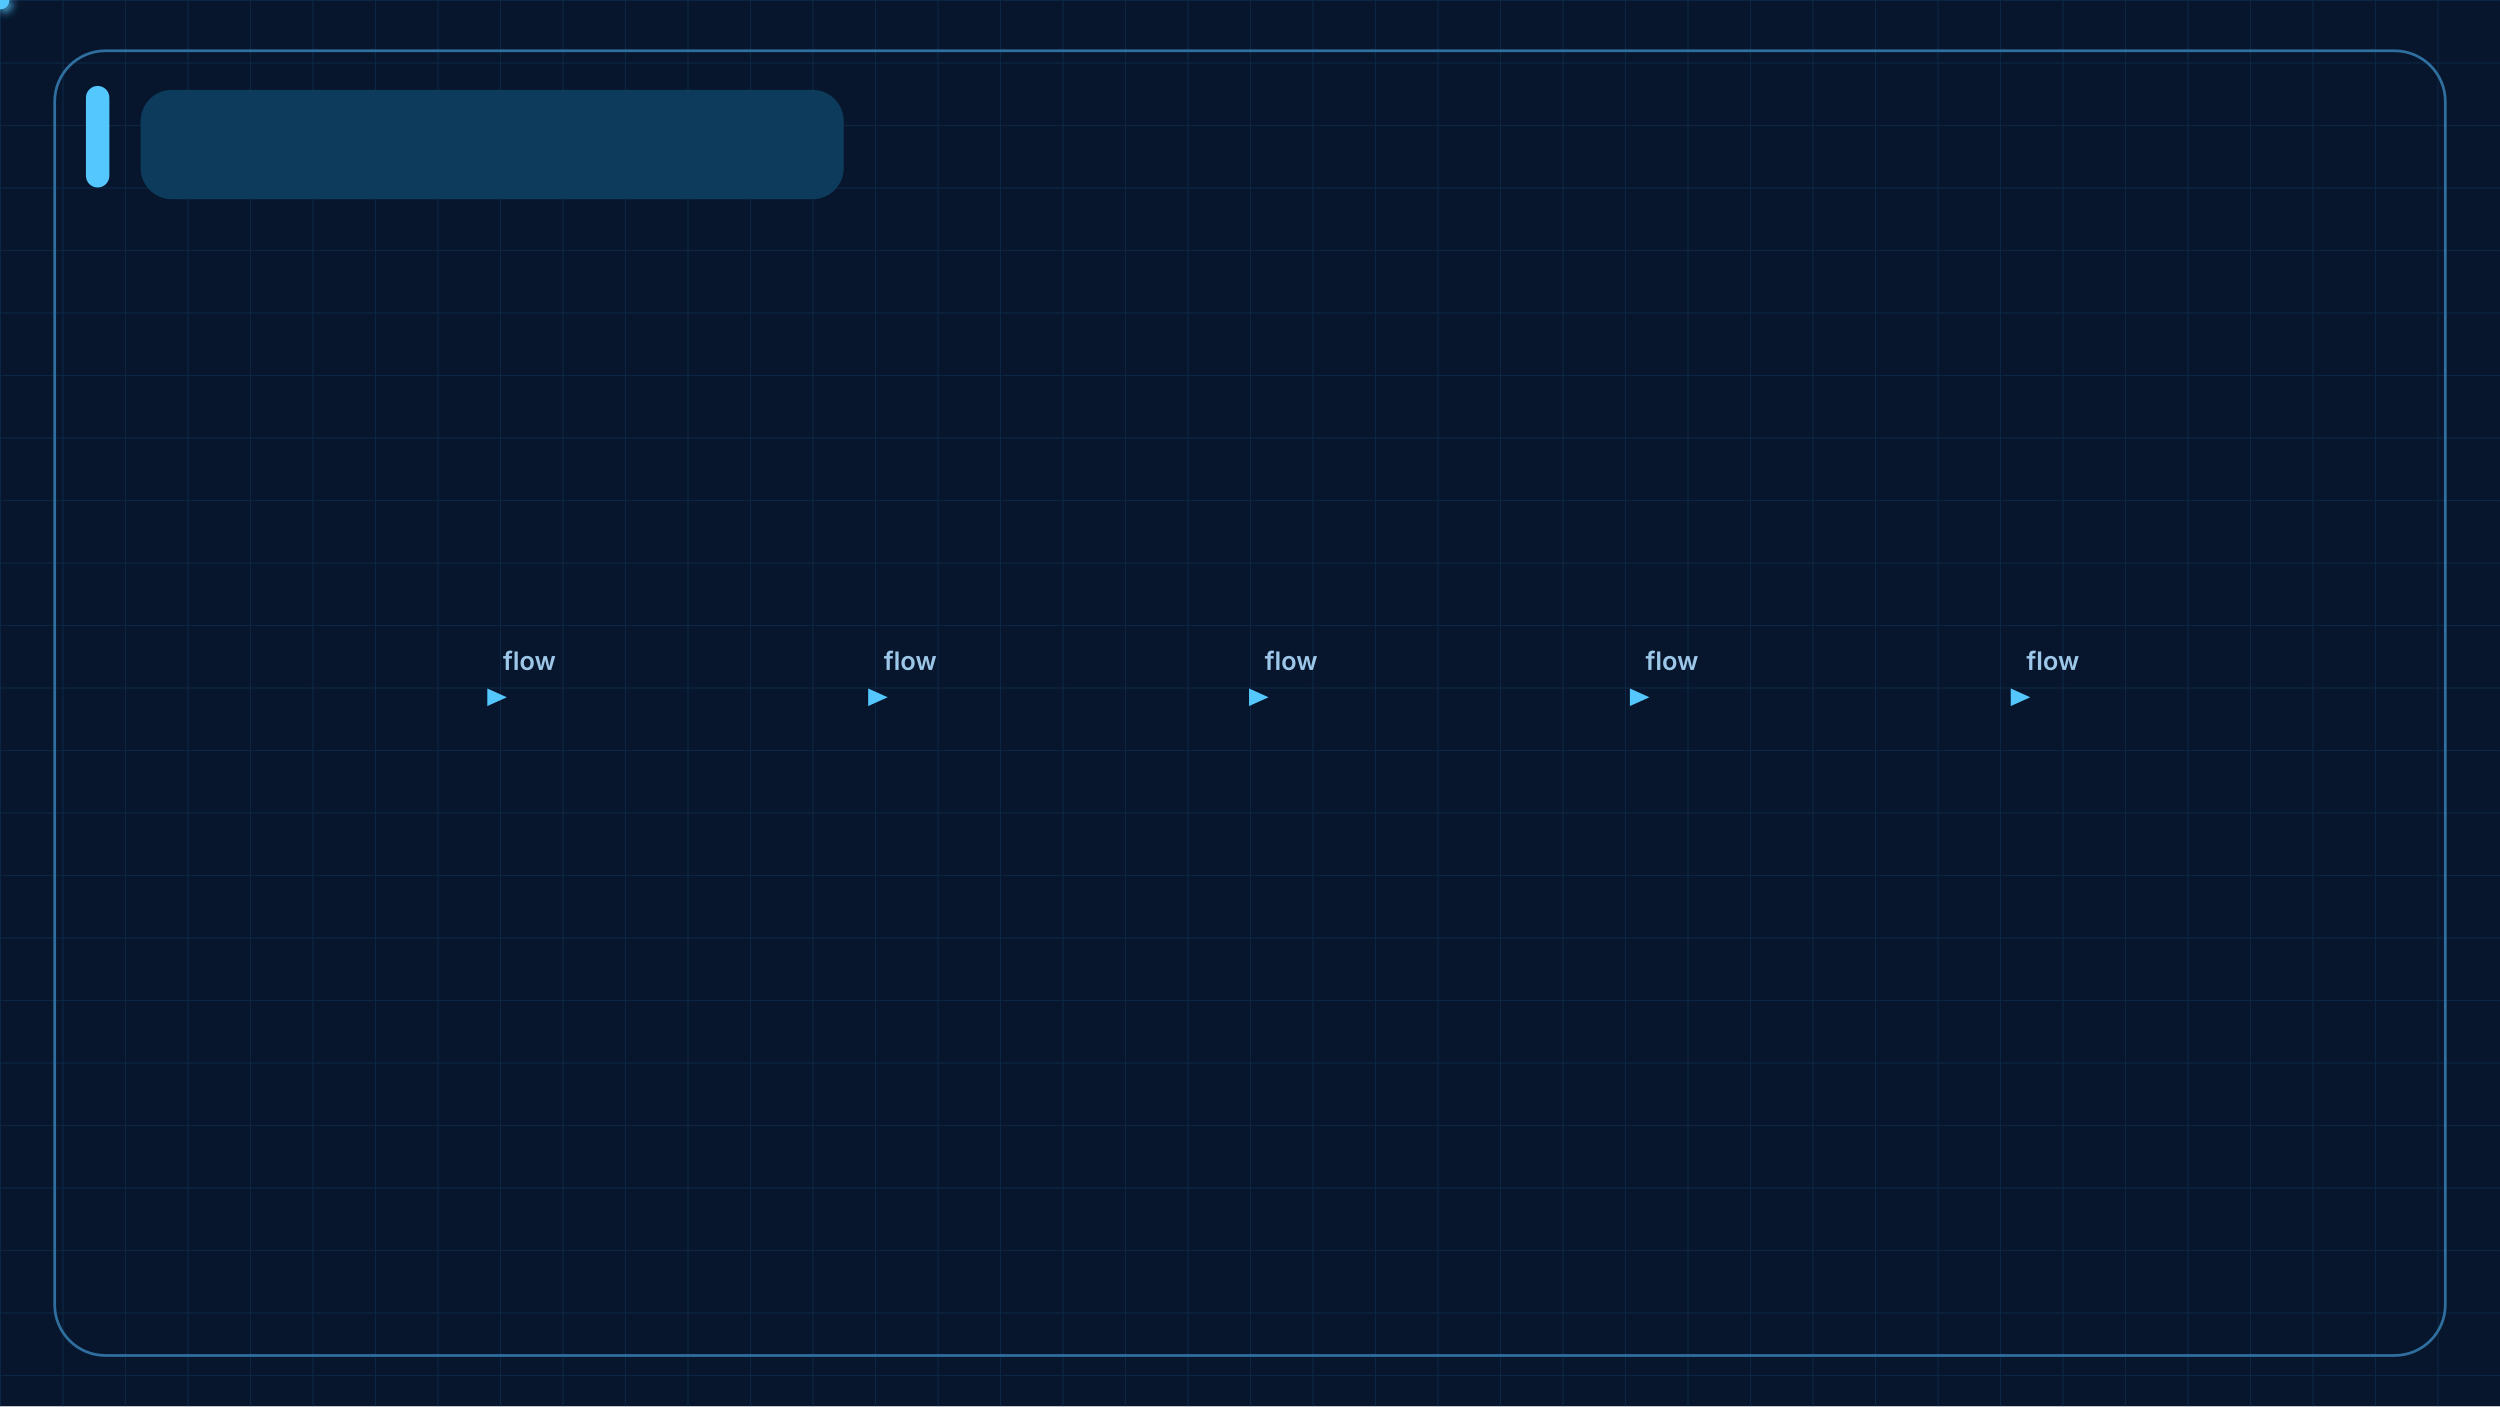
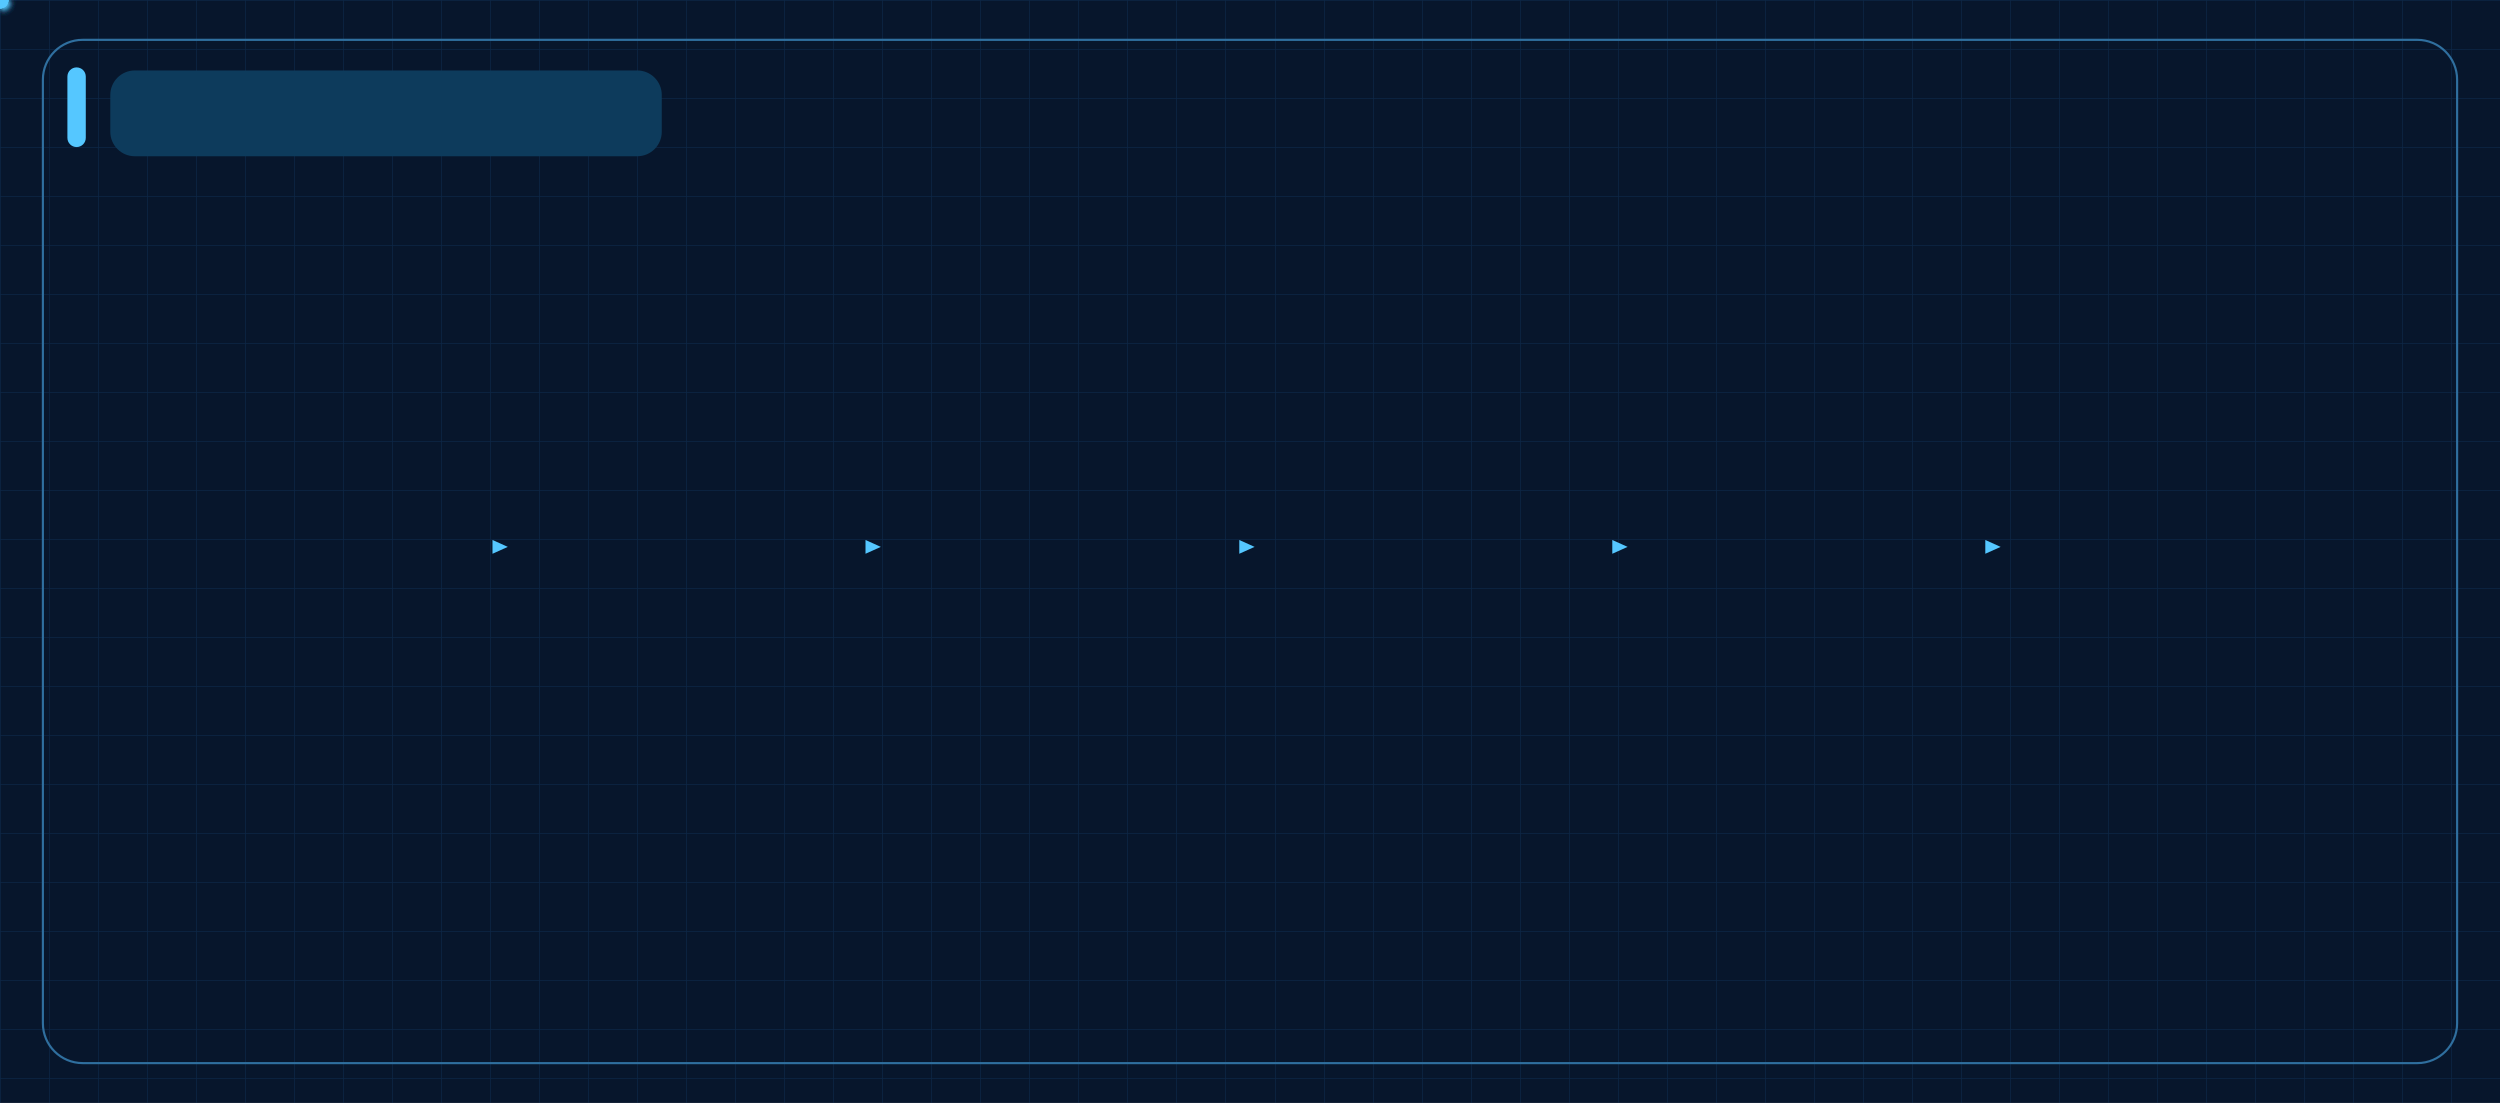
- <svg xmlns="http://www.w3.org/2000/svg" width="1280" height="720" viewBox="0 0 1280 720" role="img" aria-labelledby="diagram-title diagram-desc" data-motion-profile="teaching" data-motion-sequence="step-stagger" data-motion-edge="packet-flow" data-motion-node="icon-performance" data-motion-group="soft-reveal" data-motion-title="highlight-sweep" data-motion-reduced="subtle" data-icon-system="illustrated-character-v1">
+ <svg xmlns="http://www.w3.org/2000/svg" width="1632" height="720" viewBox="0 0 1632 720" role="img" aria-labelledby="diagram-title diagram-desc" data-motion-profile="showcase-v1" data-motion-sequence="staged" data-motion-edge="packet-flow" data-motion-node="icon-performance" data-motion-group="border-scan" data-motion-title="highlight-sweep" data-motion-reduced="subtle" data-icon-system="illustrated" data-icon-system-version="2.5.0">
  <style>
  .title { font: 700 42px ui-sans-serif, system-ui, -apple-system, BlinkMacSystemFont, "Segoe UI", sans-serif; letter-spacing: 0; }
  .subtitle { font: 400 16px ui-sans-serif, system-ui, -apple-system, BlinkMacSystemFont, "Segoe UI", sans-serif; }
  .node-title { font: 700 18px ui-sans-serif, system-ui, -apple-system, BlinkMacSystemFont, "Segoe UI", sans-serif; }
  .node-caption { font: 400 13px ui-sans-serif, system-ui, -apple-system, BlinkMacSystemFont, "Segoe UI", sans-serif; opacity: 0.84; }
  .group-label { font: 700 14px ui-sans-serif, system-ui, -apple-system, BlinkMacSystemFont, "Segoe UI", sans-serif; text-transform: uppercase; letter-spacing: 0.08em; }
  .edge-label { font: 600 13px ui-sans-serif, system-ui, -apple-system, BlinkMacSystemFont, "Segoe UI", sans-serif; }
  .step-label { font: 700 12px ui-sans-serif, system-ui, -apple-system, BlinkMacSystemFont, "Segoe UI", sans-serif; }
  .edge-flow { stroke-linecap: round; }
  .edge-draw, .edge-base { stroke-linecap: butt; stroke-linejoin: round; }
  .edge-particle { filter: url(#particle-glow); }
  .edge-arrow-particle { filter: url(#particle-glow); }
  .semantic-icon { vector-effect: non-scaling-stroke; }
  .semantic-icon-breathe { transform-box: fill-box; transform-origin: center; animation: semanticIconBreathe 2.8s ease-in-out infinite; }
  .icon-breathe-halo { pointer-events: none; filter: url(#particle-glow); }
  .node-glow, .node-burst { pointer-events: none; }
  #title-accent { transform-origin: 50px 70px; animation: titlePulse 4.8s ease-in-out infinite; }
  #title-highlight { transform-origin: 252px 74px; animation: titleSlide 5.6s ease-in-out infinite; }
  @keyframes titlePulse { 0%, 100% { opacity: 0.76; } 50% { opacity: 1; } }
  @keyframes titleSlide { 0%, 100% { transform: translateX(0); opacity: 0.9; } 50% { transform: translateX(8px); opacity: 1; } }
  @keyframes semanticIconBreathe { 0%, 100% { transform: scale(0.96); opacity: 0.72; } 50% { transform: scale(1.08); opacity: 1; } }
  @media (prefers-reduced-motion: reduce) {
    #title-accent, #title-highlight, .semantic-icon-breathe { animation: none; }
  }
</style>
  <rect width="100%" height="100%" fill="#07162c" />
  <defs>
    <filter id="soft-glow" x="-40%" y="-40%" width="180%" height="180%">
      <feGaussianBlur stdDeviation="5" result="blur" />
      <feMerge>
        <feMergeNode in="blur" />
        <feMergeNode in="SourceGraphic" />
      </feMerge>
    </filter>
    <filter id="particle-glow" x="-80%" y="-80%" width="260%" height="260%">
      <feGaussianBlur stdDeviation="2.6" result="blur" />
      <feMerge>
        <feMergeNode in="blur" />
        <feMergeNode in="SourceGraphic" />
      </feMerge>
    </filter>
    <pattern id="grid" width="32" height="32" patternUnits="userSpaceOnUse">
      <path d="M 32 0 L 0 0 0 32" fill="none" stroke="#12345c" stroke-width="1" />
    </pattern>
  </defs>
  <rect width="100%" height="100%" fill="url(#grid)" opacity="0.52" />
-   <rect x="28" y="26" width="1224" height="668" rx="26" fill="none" stroke="#2f6f9f" stroke-width="1.4" opacity="1.00" />
+   <rect x="28" y="26" width="1576" height="668" rx="26" fill="none" stroke="#2f6f9f" stroke-width="1.4" opacity="1.00" />
  <rect id="title-accent" x="44" y="44" width="12" height="52" rx="6" fill="#55c7ff" />
  <rect id="title-highlight" x="72" y="46" width="360" height="56" rx="16" fill="#0d3b5c" />
  <rect class="title-sweep" x="72" y="46" width="0" height="56" rx="16" fill="#55c7ff" opacity="0.16">
    <animate attributeName="width" values="0;360;0" dur="3.20s" begin="0.34s" repeatCount="indefinite" />
    <animate attributeName="x" values="72;72;432" dur="3.20s" begin="0.34s" repeatCount="indefinite" />
  </rect>
  <text id="main-title" x="90" y="84" class="title" fill="#e6f7ff" opacity="0">
    <animate attributeName="opacity" values="0;1" dur="0.65s" begin="0.08s" fill="freeze" />
  RAG Ingestion Pipeline
</text>
  <text x="74" y="126" class="subtitle" fill="#9cc7e8" opacity="0">
    <animate attributeName="opacity" values="0;1" dur="0.65s" begin="0.28s" fill="freeze" />
  documents become chunks, embeddings, retrieval, and grounded answers
</text>
  <g id="group-rag" class="group" opacity="0">
    <animate attributeName="opacity" values="0;1" dur="0.70s" begin="0.17s" fill="freeze" />
-     <rect x="45.0" y="250.0" width="1180.0" height="185.0" rx="22" fill="#0b1d38" fill-opacity="0.34" stroke="#55c7ff" stroke-width="1.6" stroke-dasharray="9 8">
-   </rect>
-     <text x="63.0" y="280.0" class="group-label" fill="#9cc7e8">RAG Pipeline</text>
+     <rect x="56.0" y="250.0" width="1475.0" height="185.0" rx="22" fill="#0b1d38" fill-opacity="0.34" stroke="#55c7ff" stroke-width="1.6" stroke-dasharray="9 8">
+       <animate attributeName="stroke-dashoffset" values="0;-34" dur="5.60s" begin="0.17s" repeatCount="indefinite" />
+     </rect>
+     <rect class="group-border-scan" x="56.0" y="250.0" width="1475.0" height="185.0" rx="22" fill="none" stroke="#55c7ff" stroke-width="3.4" stroke-linecap="round" stroke-dasharray="180.0 1162.0" opacity="0.72" filter="url(#soft-glow)">
+       <animate attributeName="stroke-dashoffset" values="0;-3320.0" dur="7.15s" begin="0.27s" repeatCount="indefinite" />
+     </rect>
+     <text x="74.0" y="280.0" class="group-label" fill="#9cc7e8">RAG Pipeline</text>
  </g>
  <defs>
    <marker id="arrow-1" markerWidth="12" markerHeight="12" viewBox="0 0 12 12" refX="9" refY="6" orient="auto" markerUnits="userSpaceOnUse">
      <path d="M 1 1.5 L 11 6 L 1 10.5 z" fill="#55c7ff" />
    </marker>
  </defs>
  <g class="edge" data-role="process">
-     <path class="edge-base" d="M 257.5 357.0 L 257.5 357.0" fill="none" stroke="#55c7ff" stroke-width="1.3" opacity="0.24" />
-     <path class="edge-draw" d="M 257.5 357.0 L 257.5 357.0" fill="none" stroke="#55c7ff" stroke-width="2.0" pathLength="1" stroke-dasharray="1" stroke-dashoffset="0" marker-end="url(#arrow-1)" />
-     <circle class="edge-particle edge-packet" r="4.7" fill="#55c7ff" stroke="none" opacity="0.92">
-       <animateMotion dur="1.65s" repeatCount="indefinite" path="M 257.5 357.0 L 257.5 357.0" begin="-0.19s" />
+     <path class="edge-base" d="M 329.5 357.0 L 329.5 357.0" fill="none" stroke="#55c7ff" stroke-width="1.3" opacity="0.24" />
+     <path class="edge-draw" d="M 329.5 357.0 L 329.5 357.0" fill="none" stroke="#55c7ff" stroke-width="2.0" pathLength="1" stroke-dasharray="1" stroke-dashoffset="0" marker-end="url(#arrow-1)" />
+     <circle class="edge-particle edge-packet" r="5.5" fill="#55c7ff" stroke="none" opacity="0.92">
+       <animateMotion dur="1.65s" repeatCount="indefinite" path="M 329.5 357.0 L 329.5 357.0" begin="-0.19s" />
      <animate attributeName="opacity" values="0;0.92;0" dur="1.65s" begin="-0.19s" repeatCount="indefinite" />
    </circle>
-     <text x="257.5" y="343.0" class="edge-label" fill="#9cc7e8" opacity="1">
-     flow
+     <text x="329.5" y="343.0" class="edge-label" fill="#9cc7e8" opacity="1">
+ 
  </text>
  </g>
  <defs>
    <marker id="arrow-2" markerWidth="12" markerHeight="12" viewBox="0 0 12 12" refX="9" refY="6" orient="auto" markerUnits="userSpaceOnUse">
      <path d="M 1 1.5 L 11 6 L 1 10.5 z" fill="#55c7ff" />
    </marker>
  </defs>
  <g class="edge" data-role="process">
-     <path class="edge-base" d="M 452.5 357.0 L 452.5 357.0" fill="none" stroke="#55c7ff" stroke-width="1.3" opacity="0.24" />
-     <path class="edge-draw" d="M 452.5 357.0 L 452.5 357.0" fill="none" stroke="#55c7ff" stroke-width="2.0" pathLength="1" stroke-dasharray="1" stroke-dashoffset="0" marker-end="url(#arrow-2)" />
-     <circle class="edge-particle edge-packet" r="4.7" fill="#55c7ff" stroke="none" opacity="0.92">
-       <animateMotion dur="1.65s" repeatCount="indefinite" path="M 452.5 357.0 L 452.5 357.0" begin="-0.38s" />
+     <path class="edge-base" d="M 573.0 357.0 L 573.0 357.0" fill="none" stroke="#55c7ff" stroke-width="1.3" opacity="0.24" />
+     <path class="edge-draw" d="M 573.0 357.0 L 573.0 357.0" fill="none" stroke="#55c7ff" stroke-width="2.0" pathLength="1" stroke-dasharray="1" stroke-dashoffset="0" marker-end="url(#arrow-2)" />
+     <circle class="edge-particle edge-packet" r="5.5" fill="#55c7ff" stroke="none" opacity="0.92">
+       <animateMotion dur="1.65s" repeatCount="indefinite" path="M 573.0 357.0 L 573.0 357.0" begin="-0.38s" />
      <animate attributeName="opacity" values="0;0.92;0" dur="1.65s" begin="-0.38s" repeatCount="indefinite" />
    </circle>
-     <text x="452.5" y="343.0" class="edge-label" fill="#9cc7e8" opacity="1">
-     flow
+     <text x="573.0" y="343.0" class="edge-label" fill="#9cc7e8" opacity="1">
+ 
  </text>
  </g>
  <defs>
    <marker id="arrow-3" markerWidth="12" markerHeight="12" viewBox="0 0 12 12" refX="9" refY="6" orient="auto" markerUnits="userSpaceOnUse">
      <path d="M 1 1.5 L 11 6 L 1 10.5 z" fill="#55c7ff" />
    </marker>
  </defs>
  <g class="edge" data-role="process">
-     <path class="edge-base" d="M 647.5 357.0 L 647.5 357.0" fill="none" stroke="#55c7ff" stroke-width="1.3" opacity="0.24" />
-     <path class="edge-draw" d="M 647.5 357.0 L 647.5 357.0" fill="none" stroke="#55c7ff" stroke-width="2.0" pathLength="1" stroke-dasharray="1" stroke-dashoffset="0" marker-end="url(#arrow-3)" />
-     <circle class="edge-particle edge-packet" r="4.7" fill="#55c7ff" stroke="none" opacity="0.92">
-       <animateMotion dur="1.65s" repeatCount="indefinite" path="M 647.5 357.0 L 647.5 357.0" begin="-0.57s" />
+     <path class="edge-base" d="M 817.0 357.0 L 817.0 357.0" fill="none" stroke="#55c7ff" stroke-width="1.3" opacity="0.24" />
+     <path class="edge-draw" d="M 817.0 357.0 L 817.0 357.0" fill="none" stroke="#55c7ff" stroke-width="2.0" pathLength="1" stroke-dasharray="1" stroke-dashoffset="0" marker-end="url(#arrow-3)" />
+     <circle class="edge-particle edge-packet" r="5.5" fill="#55c7ff" stroke="none" opacity="0.92">
+       <animateMotion dur="1.65s" repeatCount="indefinite" path="M 817.0 357.0 L 817.0 357.0" begin="-0.57s" />
      <animate attributeName="opacity" values="0;0.92;0" dur="1.65s" begin="-0.57s" repeatCount="indefinite" />
    </circle>
-     <text x="647.5" y="343.0" class="edge-label" fill="#9cc7e8" opacity="1">
-     flow
+     <text x="817.0" y="343.0" class="edge-label" fill="#9cc7e8" opacity="1">
+ 
  </text>
  </g>
  <defs>
    <marker id="arrow-4" markerWidth="12" markerHeight="12" viewBox="0 0 12 12" refX="9" refY="6" orient="auto" markerUnits="userSpaceOnUse">
      <path d="M 1 1.5 L 11 6 L 1 10.5 z" fill="#55c7ff" />
    </marker>
  </defs>
  <g class="edge" data-role="process">
-     <path class="edge-base" d="M 842.5 357.0 L 842.5 357.0" fill="none" stroke="#55c7ff" stroke-width="1.3" opacity="0.24" />
-     <path class="edge-draw" d="M 842.5 357.0 L 842.5 357.0" fill="none" stroke="#55c7ff" stroke-width="2.0" pathLength="1" stroke-dasharray="1" stroke-dashoffset="0" marker-end="url(#arrow-4)" />
-     <circle class="edge-particle edge-packet" r="4.7" fill="#55c7ff" stroke="none" opacity="0.92">
-       <animateMotion dur="1.65s" repeatCount="indefinite" path="M 842.5 357.0 L 842.5 357.0" begin="-0.76s" />
+     <path class="edge-base" d="M 1060.5 357.0 L 1060.5 357.0" fill="none" stroke="#55c7ff" stroke-width="1.3" opacity="0.24" />
+     <path class="edge-draw" d="M 1060.5 357.0 L 1060.5 357.0" fill="none" stroke="#55c7ff" stroke-width="2.0" pathLength="1" stroke-dasharray="1" stroke-dashoffset="0" marker-end="url(#arrow-4)" />
+     <circle class="edge-particle edge-packet" r="5.5" fill="#55c7ff" stroke="none" opacity="0.92">
+       <animateMotion dur="1.65s" repeatCount="indefinite" path="M 1060.5 357.0 L 1060.5 357.0" begin="-0.76s" />
      <animate attributeName="opacity" values="0;0.92;0" dur="1.65s" begin="-0.76s" repeatCount="indefinite" />
    </circle>
-     <text x="842.5" y="343.0" class="edge-label" fill="#9cc7e8" opacity="1">
-     flow
+     <text x="1060.5" y="343.0" class="edge-label" fill="#9cc7e8" opacity="1">
+ 
  </text>
  </g>
  <defs>
    <marker id="arrow-5" markerWidth="12" markerHeight="12" viewBox="0 0 12 12" refX="9" refY="6" orient="auto" markerUnits="userSpaceOnUse">
      <path d="M 1 1.5 L 11 6 L 1 10.5 z" fill="#55c7ff" />
    </marker>
  </defs>
  <g class="edge" data-role="process">
-     <path class="edge-base" d="M 1037.5 357.0 L 1037.5 357.0" fill="none" stroke="#55c7ff" stroke-width="1.3" opacity="0.24" />
-     <path class="edge-draw" d="M 1037.5 357.0 L 1037.5 357.0" fill="none" stroke="#55c7ff" stroke-width="2.0" pathLength="1" stroke-dasharray="1" stroke-dashoffset="0" marker-end="url(#arrow-5)" />
-     <text x="1037.5" y="343.0" class="edge-label" fill="#9cc7e8" opacity="1">
-     flow
+     <path class="edge-base" d="M 1304.0 357.0 L 1304.0 357.0" fill="none" stroke="#55c7ff" stroke-width="1.3" opacity="0.24" />
+     <path class="edge-draw" d="M 1304.0 357.0 L 1304.0 357.0" fill="none" stroke="#55c7ff" stroke-width="2.0" pathLength="1" stroke-dasharray="1" stroke-dashoffset="0" marker-end="url(#arrow-5)" />
+     <circle class="edge-particle edge-packet" r="5.5" fill="#55c7ff" stroke="none" opacity="0.92">
+       <animateMotion dur="1.65s" repeatCount="indefinite" path="M 1304.0 357.0 L 1304.0 357.0" begin="-0.95s" />
+       <animate attributeName="opacity" values="0;0.92;0" dur="1.65s" begin="-0.95s" repeatCount="indefinite" />
+     </circle>
+     <text x="1304.0" y="343.0" class="edge-label" fill="#9cc7e8" opacity="1">
+ 
  </text>
  </g>
  <g id="node-docs" class="node motion-node" data-role="source" opacity="0">
    <animate attributeName="opacity" values="0;1" dur="0.55s" begin="0.25s" fill="freeze" />
-     <rect x="70.0" y="315.0" width="180.0" height="84.0" rx="8.0" fill="#0b273c" stroke="#7dd3fc" stroke-width="1.8" />
-     <g class="semantic-icon-wrap semantic-icon-character-wrap" data-icon="folder" data-node-id="docs" opacity="0.98">
-       <g id="icon-docs-root" class="semantic-icon semantic-icon-illustrated-character-v1" data-semantic-role="file-store-ready" data-rest-opacity="1" transform="translate(88.8 332.6) scale(0.4872)">
-         <g class="illustrated-character-motion-shell">
-           <path id="icon-docs-folder" class="illustrated-character-part illustrated-character-folder" data-rest-opacity="1" d="M17 36h27l7 8h32v37H17z" fill="#ffd45e" stroke="#283047" stroke-width="3" stroke-linecap="round" stroke-linejoin="round" />
-           <path id="icon-docs-tab" class="illustrated-character-part illustrated-character-tab" data-rest-opacity="1" d="M18 36h25l7 8H18z" fill="#ff9e42" stroke="#283047" stroke-width="3" stroke-linecap="round" stroke-linejoin="round" />
-           <path id="icon-docs-sheet" class="illustrated-character-part illustrated-character-sheet" data-rest-opacity="1" d="M47 49h23v24H47z" fill="#fffdf6" stroke="#283047" stroke-width="3" stroke-linecap="round" stroke-linejoin="round" />
-           <path id="icon-docs-sheet-line" class="illustrated-character-part illustrated-character-sheet-line" data-rest-opacity="1" d="M52 58h12m-12 6h9" fill="none" stroke="#283047" stroke-width="3" stroke-linecap="round" stroke-linejoin="round" />
-           <circle id="icon-docs-seal" class="illustrated-character-part illustrated-character-seal" data-rest-opacity="1" cx="75" cy="72" r="8" fill="#49c99a" stroke="#283047" stroke-width="3" stroke-linecap="round" stroke-linejoin="round" />
-           <path id="icon-docs-seal-mark" class="illustrated-character-part illustrated-character-seal-mark" data-rest-opacity="1" d="M71 72l3 3 5-6" fill="none" stroke="#283047" stroke-width="3" stroke-linecap="round" stroke-linejoin="round" />
-         </g>
-       </g>
-     </g>
-     <text x="186.4" y="343.0" text-anchor="middle" fill="#e6f7ff">
-       <tspan x="186.4" dy="18" class="node-title">Docs</tspan>
-       <tspan x="186.4" dy="17" class="node-caption">source</tspan>
-       <tspan x="186.4" dy="17" class="node-caption">files</tspan>
+     <rect x="88.0" y="315.0" width="240.0" height="84.0" rx="8.0" fill="#0b273c" stroke="#7dd3fc" stroke-width="1.8" />
+     <g class="semantic-icon-wrap semantic-icon-character-wrap semantic-icon-illustrated-wrap" data-icon="folder" data-node-id="docs" opacity="1">
+       <g id="icon-docs-root" class="semantic-icon semantic-icon-illustrated" data-icon-system="illustrated" data-icon-system-version="2.5.0" data-semantic-role="collection-store-index-organize" data-rest-opacity="1" transform="translate(112.0 313.0) scale(0.7333)">
+         <g class="illustrated-character-motion-shell">
+           <circle id="icon-docs-wash" class="illustrated-part illustrated-wash" data-rest-opacity="1" cx="60" cy="61" r="49" fill="#2a2512" stroke="none" stroke-width="3.4" stroke-linecap="round" stroke-linejoin="round" />
+           <path id="icon-docs-folder-back" class="illustrated-part illustrated-folder-back" data-rest-opacity="1" d="M18 43h31l9 9h44v45H18Z" fill="#5268c9" stroke="#cfe9f5" stroke-width="3.4" stroke-linecap="round" stroke-linejoin="round" />
+           <path id="icon-docs-folder-tab" class="illustrated-part illustrated-folder-tab" data-rest-opacity="1" d="M18 43h31l9 9H18Z" fill="#b58b29" stroke="#cfe9f5" stroke-width="3" stroke-linecap="round" stroke-linejoin="round" />
+           <rect id="icon-docs-document" class="illustrated-part illustrated-document" data-rest-opacity="1" x="50" y="35" width="31" height="40" rx="5" fill="#0b1d38" stroke="#cfe9f5" stroke-width="3" stroke-linecap="round" stroke-linejoin="round" />
+           <path id="icon-docs-folder-front" class="illustrated-part illustrated-folder-front" data-rest-opacity="1" d="M18 60h86l-8 37H27Z" fill="#b58b29" stroke="#cfe9f5" stroke-width="3.4" stroke-linecap="round" stroke-linejoin="round" />
+           <rect id="icon-docs-index-label" class="illustrated-part illustrated-index-label" data-rest-opacity="1" x="44" y="70" width="34" height="15" rx="7.5" fill="#28b980" stroke="#cfe9f5" stroke-width="2.5" stroke-linecap="round" stroke-linejoin="round" />
+         </g>
+       </g>
+     </g>
+     <text x="277.0" y="343.0" text-anchor="middle" fill="#e6f7ff">
+       <tspan x="277.0" dy="18" class="node-title">Docs</tspan>
+       <tspan x="277.0" dy="17" class="node-caption">source</tspan>
+       <tspan x="277.0" dy="17" class="node-caption">files</tspan>
    </text>
  </g>
  <g id="node-chunk" class="node motion-node" data-role="process" opacity="0">
    <animate attributeName="opacity" values="0;1" dur="0.55s" begin="0.37s" fill="freeze" />
-     <rect x="265.0" y="315.0" width="180.0" height="84.0" rx="8.0" fill="#0b1d38" stroke="#55c7ff" stroke-width="1.8" />
-     <g class="semantic-icon-wrap semantic-icon-character-wrap" data-icon="file" data-node-id="chunk" opacity="0.98">
-       <g id="icon-chunk-root" class="semantic-icon semantic-icon-illustrated-character-v1" data-semantic-role="note-write-settle" data-rest-opacity="1" transform="translate(283.8 332.6) scale(0.4872)">
-         <g class="illustrated-character-motion-shell">
-           <path id="icon-chunk-page" class="illustrated-character-part illustrated-character-page" data-rest-opacity="1" d="M28 18h30l15 15v49H28z" fill="#fffdf6" stroke="#283047" stroke-width="3" stroke-linecap="round" stroke-linejoin="round" />
-           <path id="icon-chunk-corner" class="illustrated-character-part illustrated-character-corner" data-rest-opacity="1" d="M58 18v16h15" fill="#c5b8f2" stroke="#283047" stroke-width="3" stroke-linecap="round" stroke-linejoin="round" />
-           <path id="icon-chunk-line-1" class="illustrated-character-part illustrated-character-line-1" data-rest-opacity="1" d="M38 48h25" fill="none" stroke="#283047" stroke-width="3" stroke-linecap="round" stroke-linejoin="round" />
-           <path id="icon-chunk-line-2" class="illustrated-character-part illustrated-character-line-2" data-rest-opacity="1" d="M38 57h22" fill="none" stroke="#283047" stroke-width="3" stroke-linecap="round" stroke-linejoin="round" />
-           <path id="icon-chunk-line-3" class="illustrated-character-part illustrated-character-line-3" data-rest-opacity="1" d="M38 66h16" fill="none" stroke="#283047" stroke-width="3" stroke-linecap="round" stroke-linejoin="round" />
-           <circle id="icon-chunk-dot" class="illustrated-character-part illustrated-character-dot" data-rest-opacity="1" cx="30" cy="74" r="5" fill="#49c99a" stroke="#283047" stroke-width="3" stroke-linecap="round" stroke-linejoin="round" />
-         </g>
-       </g>
-     </g>
-     <text x="381.4" y="343.0" text-anchor="middle" fill="#e6f7ff">
-       <tspan x="381.4" dy="18" class="node-title">Chunk</tspan>
-       <tspan x="381.4" dy="17" class="node-caption">split text</tspan>
+     <rect x="331.0" y="315.0" width="240.0" height="84.0" rx="8.0" fill="#0b1d38" stroke="#55c7ff" stroke-width="1.8" />
+     <g class="semantic-icon-wrap semantic-icon-character-wrap semantic-icon-illustrated-wrap" data-icon="file" data-node-id="chunk" opacity="1">
+       <g id="icon-chunk-root" class="semantic-icon semantic-icon-illustrated" data-icon-system="illustrated" data-icon-system-version="2.5.0" data-semantic-role="document-content-attach-reference" data-rest-opacity="1" transform="translate(355.0 313.0) scale(0.7333)">
+         <g class="illustrated-character-motion-shell">
+           <circle id="icon-chunk-wash" class="illustrated-part illustrated-wash" data-rest-opacity="1" cx="60" cy="61" r="49" fill="#101b45" stroke="none" stroke-width="3.4" stroke-linecap="round" stroke-linejoin="round" />
+           <rect id="icon-chunk-page" class="illustrated-part illustrated-page" data-rest-opacity="1" x="29" y="17" width="62" height="86" rx="8" fill="#0b1d38" stroke="#cfe9f5" stroke-width="3.4" stroke-linecap="round" stroke-linejoin="round" />
+           <path id="icon-chunk-paperclip" class="illustrated-part illustrated-paperclip" data-rest-opacity="1" d="M45 35v38c0 13 18 13 18 0V44c0-8-11-8-11 0v27c0 5 6 5 6 0V49" fill="none" stroke="#667de0" stroke-width="4" stroke-linecap="round" stroke-linejoin="round" />
+           <path id="icon-chunk-content-lines" class="illustrated-part illustrated-content-lines" data-rest-opacity="1" d="M68 49h12M68 64h12" fill="none" stroke="#58d5ce" stroke-width="3" stroke-linecap="round" stroke-linejoin="round" />
+         </g>
+       </g>
+     </g>
+     <text x="520.0" y="343.0" text-anchor="middle" fill="#e6f7ff">
+       <tspan x="520.0" dy="18" class="node-title">Chunk</tspan>
+       <tspan x="520.0" dy="17" class="node-caption">split text</tspan>
    </text>
  </g>
  <g id="node-embed" class="node motion-node" data-role="tool" opacity="0">
    <animate attributeName="opacity" values="0;1" dur="0.55s" begin="0.49s" fill="freeze" />
-     <rect x="460.0" y="315.0" width="180.0" height="84.0" rx="8.0" fill="#1f2835" stroke="#f6d365" stroke-width="1.8" />
-     <g class="semantic-icon-wrap semantic-icon-character-wrap" data-icon="api" data-node-id="embed" opacity="0.98">
-       <g id="icon-embed-root" class="semantic-icon semantic-icon-illustrated-character-v1" data-semantic-role="signal-request-return" data-rest-opacity="1" transform="translate(478.8 332.6) scale(0.4872)">
-         <g class="illustrated-character-motion-shell">
-           <rect id="icon-embed-interface" class="illustrated-character-part illustrated-character-interface" data-rest-opacity="1" x="19" y="27" width="62" height="46" rx="7" fill="#fffdf6" stroke="#283047" stroke-width="3" stroke-linecap="round" stroke-linejoin="round" />
-           <path id="icon-embed-interface-top" class="illustrated-character-part illustrated-character-interface-top" data-rest-opacity="1" d="M20 39h60" fill="none" stroke="#283047" stroke-width="3" stroke-linecap="round" stroke-linejoin="round" />
-           <circle id="icon-embed-interface-dot" class="illustrated-character-part illustrated-character-interface-dot" data-rest-opacity="1" cx="28" cy="33" r="2" fill="#ffd2b8" stroke="#283047" stroke-width="3" stroke-linecap="round" stroke-linejoin="round" />
-           <path id="icon-embed-request" class="illustrated-character-part illustrated-character-request" data-rest-opacity="1" d="M31 53h24m-7-7 7 7-7 7" fill="none" stroke="#283047" stroke-width="3" stroke-linecap="round" stroke-linejoin="round" />
-           <path id="icon-embed-receipt" class="illustrated-character-part illustrated-character-receipt" data-rest-opacity="1" d="M68 61H44m7-7-7 7 7 7" fill="none" stroke="#283047" stroke-width="3" stroke-linecap="round" stroke-linejoin="round" />
-           <circle id="icon-embed-status" class="illustrated-character-part illustrated-character-status" data-rest-opacity="1" cx="73" cy="28" r="7" fill="#49c99a" stroke="#283047" stroke-width="3" stroke-linecap="round" stroke-linejoin="round" />
-         </g>
-       </g>
-     </g>
-     <text x="576.4" y="343.0" text-anchor="middle" fill="#e6f7ff">
-       <tspan x="576.4" dy="18" class="node-title">Embed</tspan>
-       <tspan x="576.4" dy="17" class="node-caption">vectors</tspan>
+     <rect x="575.0" y="315.0" width="240.0" height="84.0" rx="8.0" fill="#1f2835" stroke="#f6d365" stroke-width="1.8" />
+     <g class="semantic-icon-wrap semantic-icon-character-wrap semantic-icon-illustrated-wrap" data-icon="api" data-node-id="embed" opacity="1">
+       <g id="icon-embed-root" class="semantic-icon semantic-icon-illustrated" data-icon-system="illustrated" data-icon-system-version="2.5.0" data-semantic-role="request-route-response" data-rest-opacity="1" transform="translate(599.0 313.0) scale(0.7333)">
+         <g class="illustrated-character-motion-shell">
+           <circle id="icon-embed-wash" class="illustrated-part illustrated-wash" data-rest-opacity="1" cx="59" cy="61" r="49" fill="#101b45" stroke="none" stroke-width="3.4" stroke-linecap="round" stroke-linejoin="round" />
+           <rect id="icon-embed-gateway" class="illustrated-part illustrated-gateway" data-rest-opacity="1" x="30" y="24" width="60" height="72" rx="16" fill="#0b1d38" stroke="#cfe9f5" stroke-width="3.4" stroke-linecap="round" stroke-linejoin="round" />
+           <path id="icon-embed-api-glyph" class="illustrated-part illustrated-api-glyph" data-rest-opacity="1" d="M51 44 42 60l9 16m18-32 9 16-9 16M63 40l-7 40" fill="none" stroke="#667de0" stroke-width="3.4" stroke-linecap="round" stroke-linejoin="round" />
+           <path id="icon-embed-request-path" class="illustrated-part illustrated-request-path" data-rest-opacity="1" d="M10 45h27m-8-7 8 7-8 7" fill="none" stroke="#168f89" stroke-width="3" stroke-linecap="round" stroke-linejoin="round" />
+           <circle id="icon-embed-request-token" class="illustrated-part illustrated-request-token" data-rest-opacity="1" cx="12" cy="45" r="5" fill="#c64f79" stroke="#cfe9f5" stroke-width="2.4" stroke-linecap="round" stroke-linejoin="round" />
+           <path id="icon-embed-response-path" class="illustrated-part illustrated-response-path" data-rest-opacity="1" d="M110 76H83m8-7-8 7 8 7" fill="none" stroke="#a7b8ff" stroke-width="3" stroke-linecap="round" stroke-linejoin="round" />
+           <circle id="icon-embed-response-token" class="illustrated-part illustrated-response-token" data-rest-opacity="1" cx="108" cy="76" r="5" fill="#b58b29" stroke="#cfe9f5" stroke-width="2.4" stroke-linecap="round" stroke-linejoin="round" />
+         </g>
+       </g>
+     </g>
+     <text x="764.0" y="343.0" text-anchor="middle" fill="#e6f7ff">
+       <tspan x="764.0" dy="18" class="node-title">Embed</tspan>
+       <tspan x="764.0" dy="17" class="node-caption">vectors</tspan>
    </text>
  </g>
  <g id="node-vector" class="node motion-node" data-role="memory" opacity="0">
    <animate attributeName="opacity" values="0;1" dur="0.55s" begin="0.61s" fill="freeze" />
-     <rect x="655.0" y="315.0" width="180.0" height="84.0" rx="8.0" fill="#0b2f2b" stroke="#33e6a6" stroke-width="1.8" />
-     <g class="semantic-icon-wrap semantic-icon-character-wrap" data-icon="database" data-node-id="vector" opacity="0.98">
-       <g id="icon-vector-root" class="semantic-icon semantic-icon-illustrated-character-v1" data-semantic-role="ingest-settle-confirm" data-rest-opacity="1" transform="translate(673.8 332.6) scale(0.4872)">
-         <g class="illustrated-character-motion-shell">
-           <path id="icon-vector-hat" class="illustrated-character-part illustrated-character-hat" data-rest-opacity="1" d="M31 29c8-15 30-15 38 0l-4 8H35z" fill="#ff9e42" stroke="#283047" stroke-width="3" stroke-linecap="round" stroke-linejoin="round" />
-           <path id="icon-vector-hat-band" class="illustrated-character-part illustrated-character-hat-band" data-rest-opacity="1" d="M34 35h32" fill="none" stroke="#283047" stroke-width="3" stroke-linecap="round" stroke-linejoin="round" />
-           <path id="icon-vector-bucket" class="illustrated-character-part illustrated-character-bucket" data-rest-opacity="1" d="M27 43h47l-5 43H32z" fill="#39b8b5" stroke="#283047" stroke-width="3" stroke-linecap="round" stroke-linejoin="round" />
-           <path id="icon-vector-handle" class="illustrated-character-part illustrated-character-handle" data-rest-opacity="1" d="M34 45c0-18 33-18 33 0" fill="none" stroke="#283047" stroke-width="3" stroke-linecap="round" stroke-linejoin="round" />
-           <path id="icon-vector-liquid" class="illustrated-character-part illustrated-character-liquid" data-rest-opacity="1" d="M31 71c9-6 16 5 25 0 7-4 12 0 15 2l-2 13H32z" fill="#ff9e42" stroke="#283047" stroke-width="3" stroke-linecap="round" stroke-linejoin="round" />
-           <circle id="icon-vector-bead" class="illustrated-character-part illustrated-character-bead" data-rest-opacity="1" cx="51" cy="24" r="4" fill="#ffd45e" stroke="#283047" stroke-width="3" stroke-linecap="round" stroke-linejoin="round" />
-           <path id="icon-vector-check" class="illustrated-character-part illustrated-character-check" data-rest-opacity="1" d="M47 56l5 5 10-11" fill="none" stroke="#283047" stroke-width="3" stroke-linecap="round" stroke-linejoin="round" />
-           <path id="icon-vector-spill" class="illustrated-character-part illustrated-character-spill" data-rest-opacity="1" d="M25 86c8-2 15 2 23 0 9-2 17 4 29 1-2 10-14 11-25 9-14 3-27 0-27-10z" fill="#ff9e42" stroke="#283047" stroke-width="3" stroke-linecap="round" stroke-linejoin="round" />
-         </g>
-       </g>
-     </g>
-     <text x="771.4" y="343.0" text-anchor="middle" fill="#e6f7ff">
-       <tspan x="771.4" dy="18" class="node-title">Vector</tspan>
-       <tspan x="771.4" dy="18" class="node-title">DB</tspan>
-       <tspan x="771.4" dy="17" class="node-caption">store</tspan>
+     <rect x="819.0" y="315.0" width="240.0" height="84.0" rx="8.0" fill="#0b2f2b" stroke="#33e6a6" stroke-width="1.8" />
+     <g class="semantic-icon-wrap semantic-icon-character-wrap semantic-icon-illustrated-wrap" data-icon="database" data-node-id="vector" opacity="1">
+       <g id="icon-vector-root" class="semantic-icon semantic-icon-illustrated" data-icon-system="illustrated" data-icon-system-version="2.5.0" data-semantic-role="data-ingest-store-persist" data-rest-opacity="1" transform="translate(843.0 313.0) scale(0.7333)">
+         <g class="illustrated-character-motion-shell">
+           <circle id="icon-vector-wash" class="illustrated-part illustrated-wash" data-rest-opacity="1" cx="59" cy="61" r="49" fill="#0b273c" stroke="none" stroke-width="3.4" stroke-linecap="round" stroke-linejoin="round" />
+           <path id="icon-vector-cylinder-body" class="illustrated-part illustrated-cylinder-body" data-rest-opacity="1" d="M25 37v50c0 9 16 16 35 16s35-7 35-16V37Z" fill="#238dbb" stroke="#cfe9f5" stroke-width="3.4" stroke-linecap="round" stroke-linejoin="round" />
+           <ellipse id="icon-vector-cylinder-top" class="illustrated-part illustrated-cylinder-top" data-rest-opacity="1" cx="60" cy="37" rx="35" ry="14" fill="#5268c9" stroke="#cfe9f5" stroke-width="3.4" stroke-linecap="round" stroke-linejoin="round" />
+           <path id="icon-vector-layer-top" class="illustrated-part illustrated-layer-top" data-rest-opacity="1" d="M25 58c0 9 16 16 35 16s35-7 35-16" fill="none" stroke="#cfe9f5" stroke-width="3" stroke-linecap="round" stroke-linejoin="round" />
+           <path id="icon-vector-layer-bottom" class="illustrated-part illustrated-layer-bottom" data-rest-opacity="1" d="M25 78c0 9 16 16 35 16s35-7 35-16" fill="none" stroke="#cfe9f5" stroke-width="3" stroke-linecap="round" stroke-linejoin="round" />
+           <circle id="icon-vector-input-bead" class="illustrated-part illustrated-input-bead" data-rest-opacity="1" cx="14" cy="23" r="6" fill="#c64f79" stroke="#cfe9f5" stroke-width="2.6" stroke-linecap="round" stroke-linejoin="round" />
+           <path id="icon-vector-write-path" class="illustrated-part illustrated-write-path" data-rest-opacity="1" d="M20 25c11-4 17 0 24 8m-7-1 7 1-3-7" fill="none" stroke="#667de0" stroke-width="3" stroke-linecap="round" stroke-linejoin="round" />
+           <ellipse id="icon-vector-commit-ripple" class="illustrated-part illustrated-commit-ripple" data-rest-opacity="1" cx="60" cy="85" rx="13" ry="5" fill="none" stroke="#168f89" stroke-width="2.5" stroke-linecap="round" stroke-linejoin="round" />
+           <circle id="icon-vector-stored-bead" class="illustrated-part illustrated-stored-bead" data-rest-opacity="1" cx="60" cy="84" r="4.5" fill="#28b980" stroke="#cfe9f5" stroke-width="2.2" stroke-linecap="round" stroke-linejoin="round" />
+         </g>
+       </g>
+     </g>
+     <text x="1008.0" y="343.0" text-anchor="middle" fill="#e6f7ff">
+       <tspan x="1008.0" dy="18" class="node-title">Vector</tspan>
+       <tspan x="1008.0" dy="18" class="node-title">DB</tspan>
+       <tspan x="1008.0" dy="17" class="node-caption">store</tspan>
    </text>
  </g>
  <g id="node-retrieve" class="node motion-node" data-role="agent" opacity="0">
    <animate attributeName="opacity" values="0;1" dur="0.55s" begin="0.73s" fill="freeze" />
-     <rect x="850.0" y="315.0" width="180.0" height="84.0" rx="8.0" fill="#101b45" stroke="#a7b8ff" stroke-width="1.8" />
-     <g class="semantic-icon-wrap semantic-icon-character-wrap" data-icon="search" data-node-id="retrieve" opacity="0.98">
-       <g id="icon-retrieve-root" class="semantic-icon semantic-icon-illustrated-character-v1" data-semantic-role="scout-scan-find" data-rest-opacity="1" transform="translate(868.8 332.6) scale(0.4872)">
-         <g class="illustrated-character-motion-shell">
-           <circle id="icon-retrieve-lens" class="illustrated-character-part illustrated-character-lens" data-rest-opacity="1" cx="45" cy="46" r="23" fill="#83d9ed" stroke="#283047" stroke-width="3" stroke-linecap="round" stroke-linejoin="round" />
-           <path id="icon-retrieve-lens-shine" class="illustrated-character-part illustrated-character-lens-shine" data-rest-opacity="1" d="M31 40c4-9 13-14 23-12" fill="none" stroke="#283047" stroke-width="3" stroke-linecap="round" stroke-linejoin="round" />
-           <path id="icon-retrieve-scan" class="illustrated-character-part illustrated-character-scan" data-rest-opacity="1" d="M25 46h40" fill="none" stroke="#283047" stroke-width="3" stroke-linecap="round" stroke-linejoin="round" />
-           <path id="icon-retrieve-handle" class="illustrated-character-part illustrated-character-handle" data-rest-opacity="1" d="M61 62l16 16" fill="none" stroke="#283047" stroke-width="3" stroke-linecap="round" stroke-linejoin="round" />
-           <path id="icon-retrieve-marker" class="illustrated-character-part illustrated-character-marker" data-rest-opacity="1" d="M45 33c-6 0-10 4-10 10 0 8 10 17 10 17s10-9 10-17c0-6-4-10-10-10z" fill="#ffd2b8" stroke="#283047" stroke-width="3" stroke-linecap="round" stroke-linejoin="round" />
-           <circle id="icon-retrieve-marker-dot" class="illustrated-character-part illustrated-character-marker-dot" data-rest-opacity="1" cx="45" cy="43" r="3" fill="#fffdf6" stroke="#283047" stroke-width="3" stroke-linecap="round" stroke-linejoin="round" />
-           <path id="icon-retrieve-spark" class="illustrated-character-part illustrated-character-spark" data-rest-opacity="1" d="M77 22l2 5 5 2-5 2-2 5-2-5-5-2 5-2z" fill="#ffd45e" stroke="#283047" stroke-width="3" stroke-linecap="round" stroke-linejoin="round" />
-         </g>
-       </g>
-     </g>
-     <text x="966.4" y="343.0" text-anchor="middle" fill="#e6f7ff">
-       <tspan x="966.4" dy="18" class="node-title">Retrieve</tspan>
-       <tspan x="966.4" dy="17" class="node-caption">top-k</tspan>
+     <rect x="1062.0" y="315.0" width="240.0" height="84.0" rx="8.0" fill="#101b45" stroke="#a7b8ff" stroke-width="1.8" />
+     <g class="semantic-icon-wrap semantic-icon-character-wrap semantic-icon-illustrated-wrap" data-icon="search" data-node-id="retrieve" opacity="1">
+       <g id="icon-retrieve-root" class="semantic-icon semantic-icon-illustrated" data-icon-system="illustrated" data-icon-system-version="2.5.0" data-semantic-role="query-scan-discover" data-rest-opacity="1" transform="translate(1086.0 313.0) scale(0.7333)">
+         <g class="illustrated-character-motion-shell">
+           <circle id="icon-retrieve-wash" class="illustrated-part illustrated-wash" data-rest-opacity="1" cx="58" cy="61" r="49" fill="#0b273c" stroke="none" stroke-width="3.4" stroke-linecap="round" stroke-linejoin="round" />
+           <circle id="icon-retrieve-lens-glass" class="illustrated-part illustrated-lens-glass" data-rest-opacity="1" cx="49" cy="48" r="29" fill="#0b1d38" stroke="none" stroke-width="3.4" stroke-linecap="round" stroke-linejoin="round" />
+           <circle id="icon-retrieve-lens" class="illustrated-part illustrated-lens" data-rest-opacity="1" cx="49" cy="48" r="30" fill="none" stroke="#cfe9f5" stroke-width="5" stroke-linecap="round" stroke-linejoin="round" />
+           <path id="icon-retrieve-handle" class="illustrated-part illustrated-handle" data-rest-opacity="1" d="M70 69l29 29" fill="none" stroke="#cfe9f5" stroke-width="10" stroke-linecap="round" stroke-linejoin="round" />
+           <path id="icon-retrieve-scan-cross" class="illustrated-part illustrated-scan-cross" data-rest-opacity="1" d="M49 34v28M35 48h28" fill="none" stroke="#667de0" stroke-width="3" stroke-linecap="round" stroke-linejoin="round" />
+           <circle id="icon-retrieve-target-ring" class="illustrated-part illustrated-target-ring" data-rest-opacity="1" cx="93" cy="24" r="11" fill="#0b2f2b" stroke="#168f89" stroke-width="3" stroke-linecap="round" stroke-linejoin="round" />
+           <circle id="icon-retrieve-result-dot" class="illustrated-part illustrated-result-dot" data-rest-opacity="1" cx="93" cy="24" r="4" fill="#28b980" stroke="#cfe9f5" stroke-width="2.2" stroke-linecap="round" stroke-linejoin="round" />
+           <path id="icon-retrieve-discovery" class="illustrated-part illustrated-discovery" data-rest-opacity="1" d="M20 79l3 8 8 3-8 3-3 8-3-8-8-3 8-3Z" fill="#b58b29" stroke="#cfe9f5" stroke-width="2.6" stroke-linecap="round" stroke-linejoin="round" />
+         </g>
+       </g>
+     </g>
+     <text x="1251.0" y="343.0" text-anchor="middle" fill="#e6f7ff">
+       <tspan x="1251.0" dy="18" class="node-title">Retrieve</tspan>
+       <tspan x="1251.0" dy="17" class="node-caption">top-k</tspan>
    </text>
  </g>
  <g id="node-answer" class="node motion-node" data-role="output" opacity="0">
    <animate attributeName="opacity" values="0;1" dur="0.55s" begin="0.85s" fill="freeze" />
-     <rect x="1045.0" y="315.0" width="180.0" height="84.0" rx="8.0" fill="#0a2d33" stroke="#33e6a6" stroke-width="1.8" />
-     <g class="semantic-icon-wrap semantic-icon-character-wrap" data-icon="output" data-node-id="answer" opacity="0.98">
-       <g id="icon-answer-root" class="semantic-icon semantic-icon-illustrated-character-v1" data-semantic-role="reveal-deliver-confirm" data-rest-opacity="1" transform="translate(1063.8 332.6) scale(0.4872)">
-         <g class="illustrated-character-motion-shell">
-           <path id="icon-answer-envelope" class="illustrated-character-part illustrated-character-envelope" data-rest-opacity="1" d="M19 34h62v42H19z" fill="#83d9ed" stroke="#283047" stroke-width="3" stroke-linecap="round" stroke-linejoin="round" />
-           <path id="icon-answer-envelope-fold" class="illustrated-character-part illustrated-character-envelope-fold" data-rest-opacity="1" d="M20 36l30 23 30-23M20 75l19-19m42 19L62 56" fill="none" stroke="#283047" stroke-width="3" stroke-linecap="round" stroke-linejoin="round" />
-           <rect id="icon-answer-card" class="illustrated-character-part illustrated-character-card" data-rest-opacity="1" x="35" y="22" width="31" height="34" rx="4" fill="#fffdf6" stroke="#283047" stroke-width="3" stroke-linecap="round" stroke-linejoin="round" />
-           <path id="icon-answer-card-line" class="illustrated-character-part illustrated-character-card-line" data-rest-opacity="1" d="M41 32h18m-18 7h12" fill="none" stroke="#283047" stroke-width="3" stroke-linecap="round" stroke-linejoin="round" />
-           <path id="icon-answer-check" class="illustrated-character-part illustrated-character-check" data-rest-opacity="1" d="M43 46l5 5 10-11" fill="none" stroke="#283047" stroke-width="3" stroke-linecap="round" stroke-linejoin="round" />
-           <path id="icon-answer-spark" class="illustrated-character-part illustrated-character-spark" data-rest-opacity="1" d="M77 22l2 5 5 2-5 2-2 5-2-5-5-2 5-2z" fill="#ffd45e" stroke="#283047" stroke-width="3" stroke-linecap="round" stroke-linejoin="round" />
-         </g>
-       </g>
-     </g>
-     <text x="1161.4" y="343.0" text-anchor="middle" fill="#e6f7ff">
-       <tspan x="1161.4" dy="18" class="node-title">Answer</tspan>
-       <tspan x="1161.4" dy="17" class="node-caption">grounded</tspan>
+     <rect x="1306.0" y="315.0" width="240.0" height="84.0" rx="8.0" fill="#0a2d33" stroke="#33e6a6" stroke-width="1.8" />
+     <g class="semantic-icon-wrap semantic-icon-character-wrap semantic-icon-illustrated-wrap" data-icon="output" data-node-id="answer" opacity="1">
+       <g id="icon-answer-root" class="semantic-icon semantic-icon-illustrated" data-icon-system="illustrated" data-icon-system-version="2.5.0" data-semantic-role="artifact-deliver-confirm" data-rest-opacity="1" transform="translate(1330.0 313.0) scale(0.7333)">
+         <g class="illustrated-character-motion-shell">
+           <circle id="icon-answer-wash" class="illustrated-part illustrated-wash" data-rest-opacity="1" cx="58" cy="61" r="49" fill="#0b2f2b" stroke="none" stroke-width="3.4" stroke-linecap="round" stroke-linejoin="round" />
+           <path id="icon-answer-artifact-card" class="illustrated-part illustrated-artifact-card" data-rest-opacity="1" d="M33 14h36l16 16v51H33Z" fill="#0b1d38" stroke="#cfe9f5" stroke-width="3.4" stroke-linecap="round" stroke-linejoin="round" />
+           <path id="icon-answer-artifact-corner" class="illustrated-part illustrated-artifact-corner" data-rest-opacity="1" d="M69 14v17h16" fill="#5268c9" stroke="#cfe9f5" stroke-width="2.8" stroke-linecap="round" stroke-linejoin="round" />
+           <path id="icon-answer-artifact-lines" class="illustrated-part illustrated-artifact-lines" data-rest-opacity="1" d="M44 43h29M44 55h29M44 67h20" fill="none" stroke="#667de0" stroke-width="3" stroke-linecap="round" stroke-linejoin="round" />
+           <path id="icon-answer-emergence-track" class="illustrated-part illustrated-emergence-track" data-rest-opacity="1" d="M59 79v17" fill="none" stroke="#58d5ce" stroke-width="4" stroke-linecap="round" stroke-linejoin="round" />
+           <path id="icon-answer-delivery-tray" class="illustrated-part illustrated-delivery-tray" data-rest-opacity="1" d="M13 75h29l8 10h18l8-10h29l-6 29H19Z" fill="#238dbb" stroke="#cfe9f5" stroke-width="3.4" stroke-linecap="round" stroke-linejoin="round" />
+           <path id="icon-answer-delivery-lip" class="illustrated-part illustrated-delivery-lip" data-rest-opacity="1" d="M19 96h80M42 75l8 10h18l8-10" fill="none" stroke="#cfe9f5" stroke-width="3" stroke-linecap="round" stroke-linejoin="round" />
+         </g>
+       </g>
+     </g>
+     <text x="1495.0" y="343.0" text-anchor="middle" fill="#e6f7ff">
+       <tspan x="1495.0" dy="18" class="node-title">Answer</tspan>
+       <tspan x="1495.0" dy="17" class="node-caption">grounded</tspan>
    </text>
  </g>
</svg>
